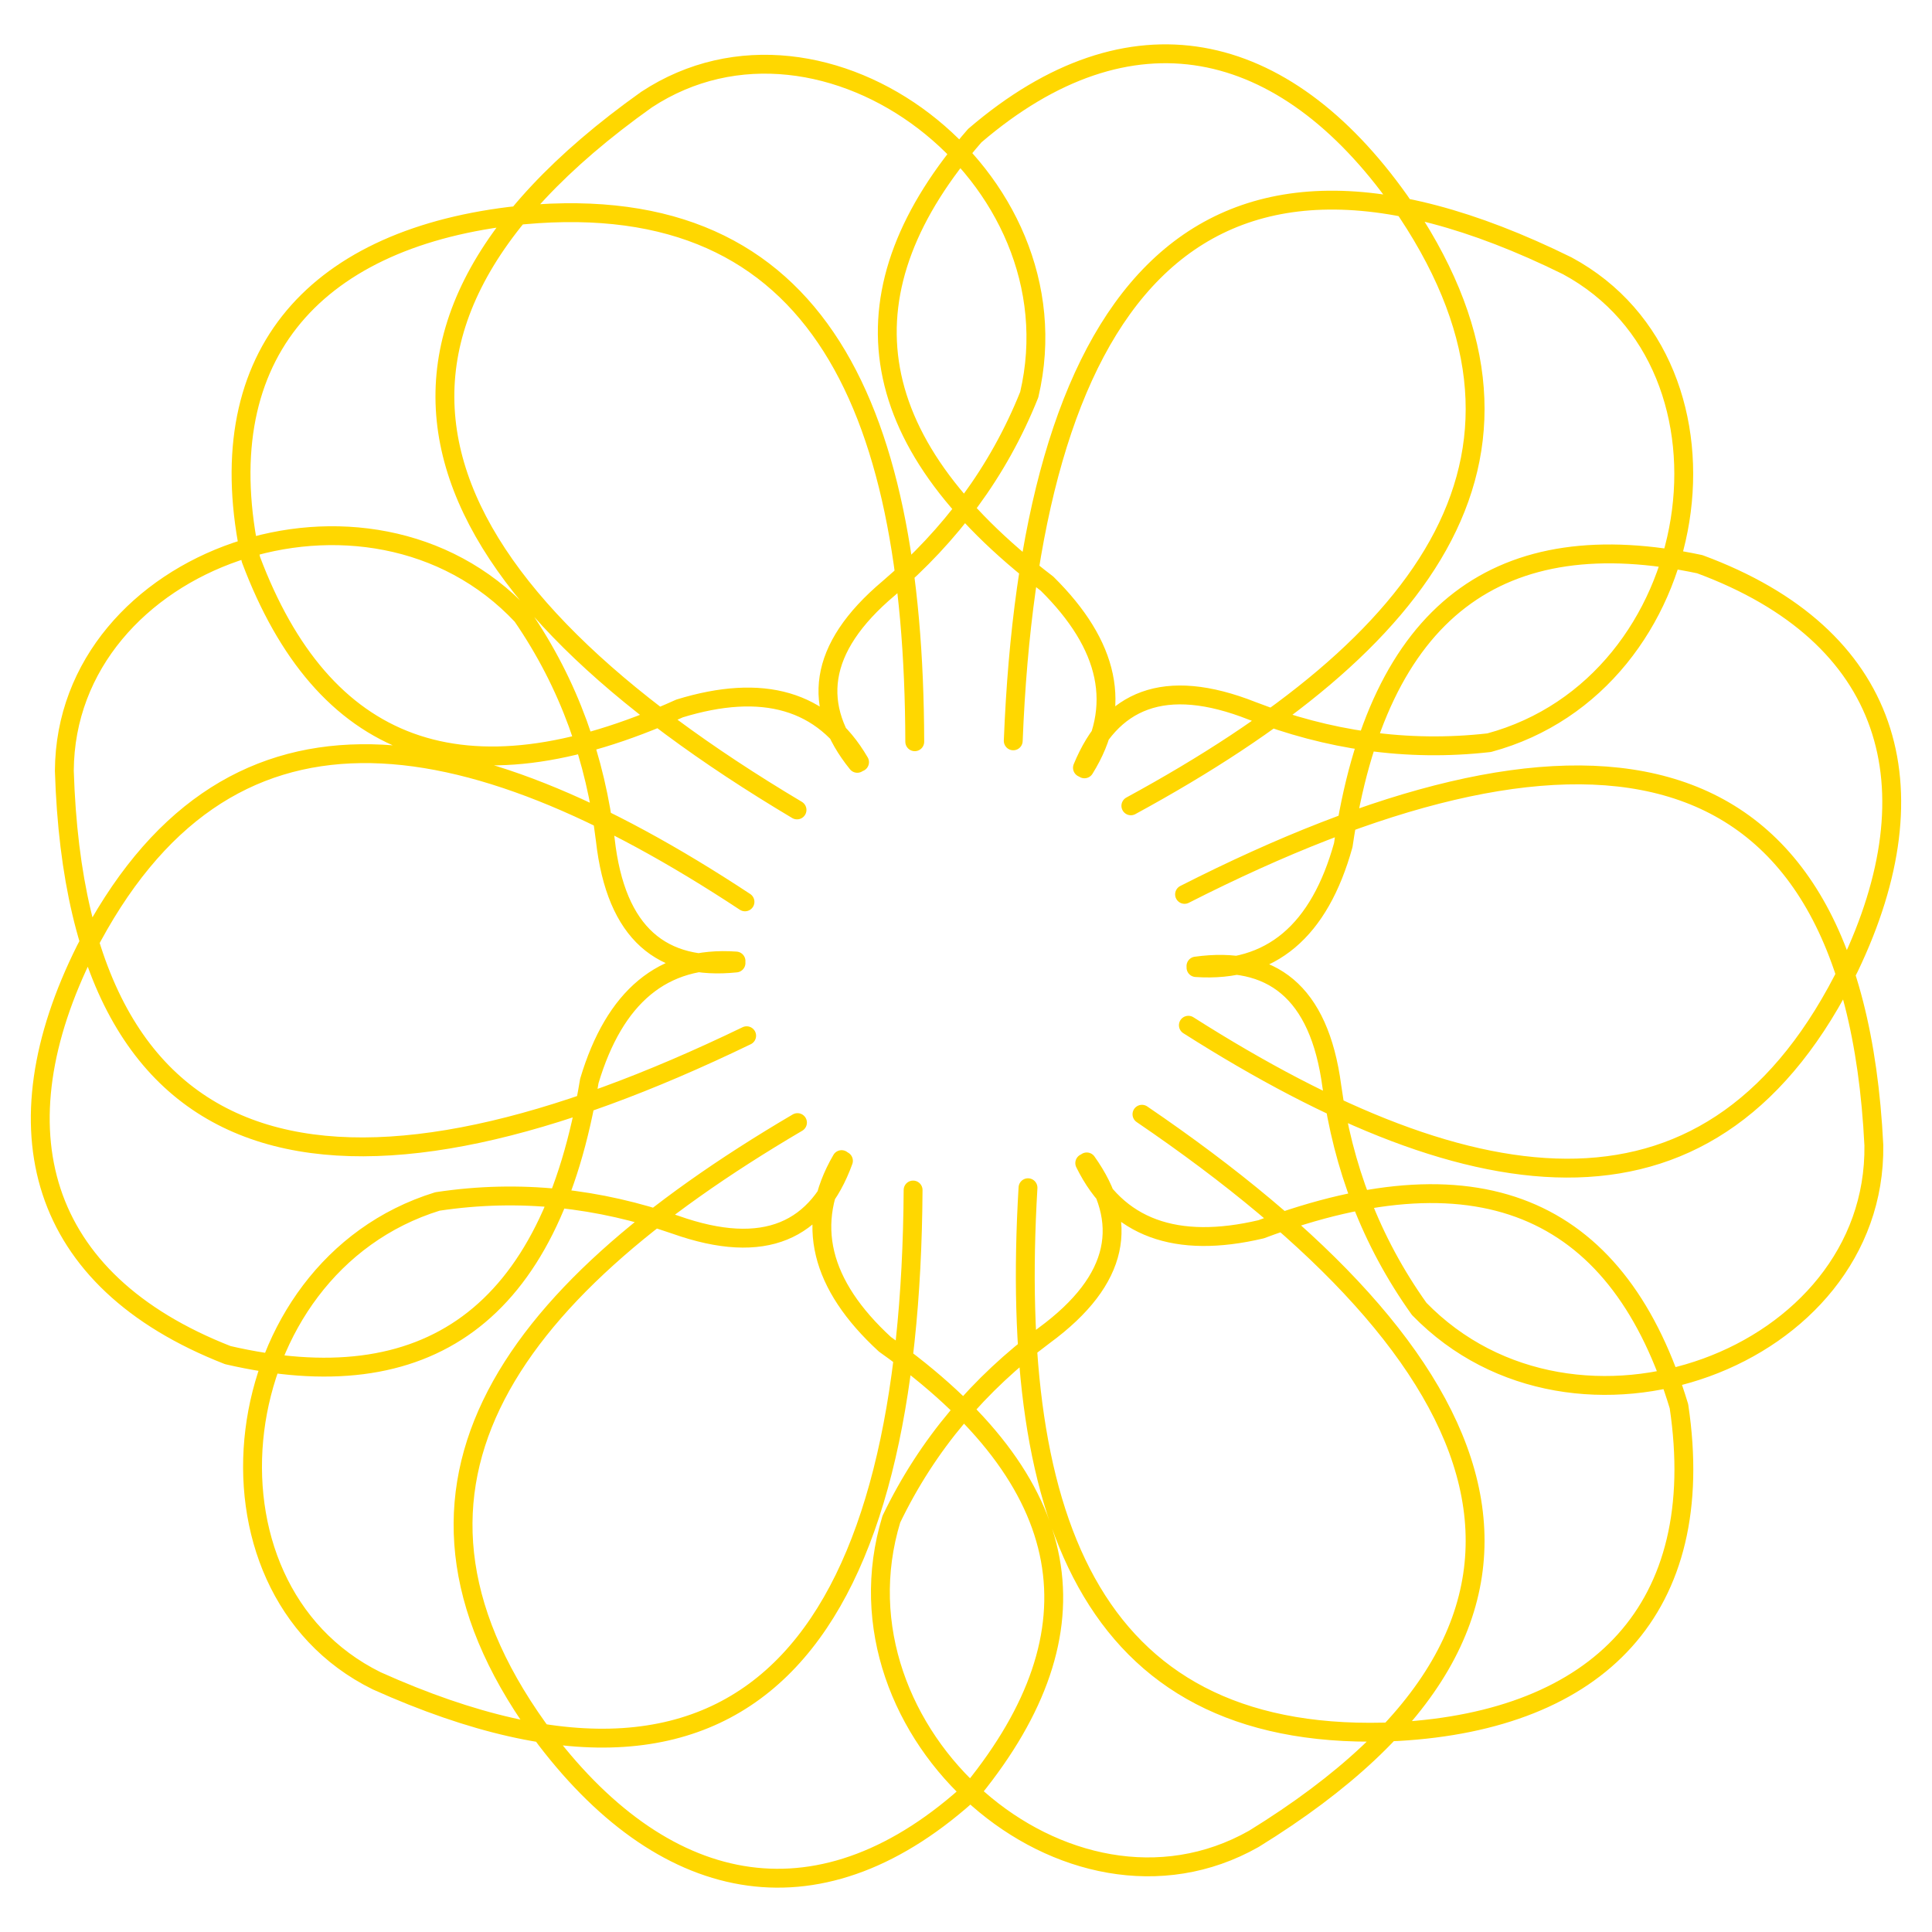
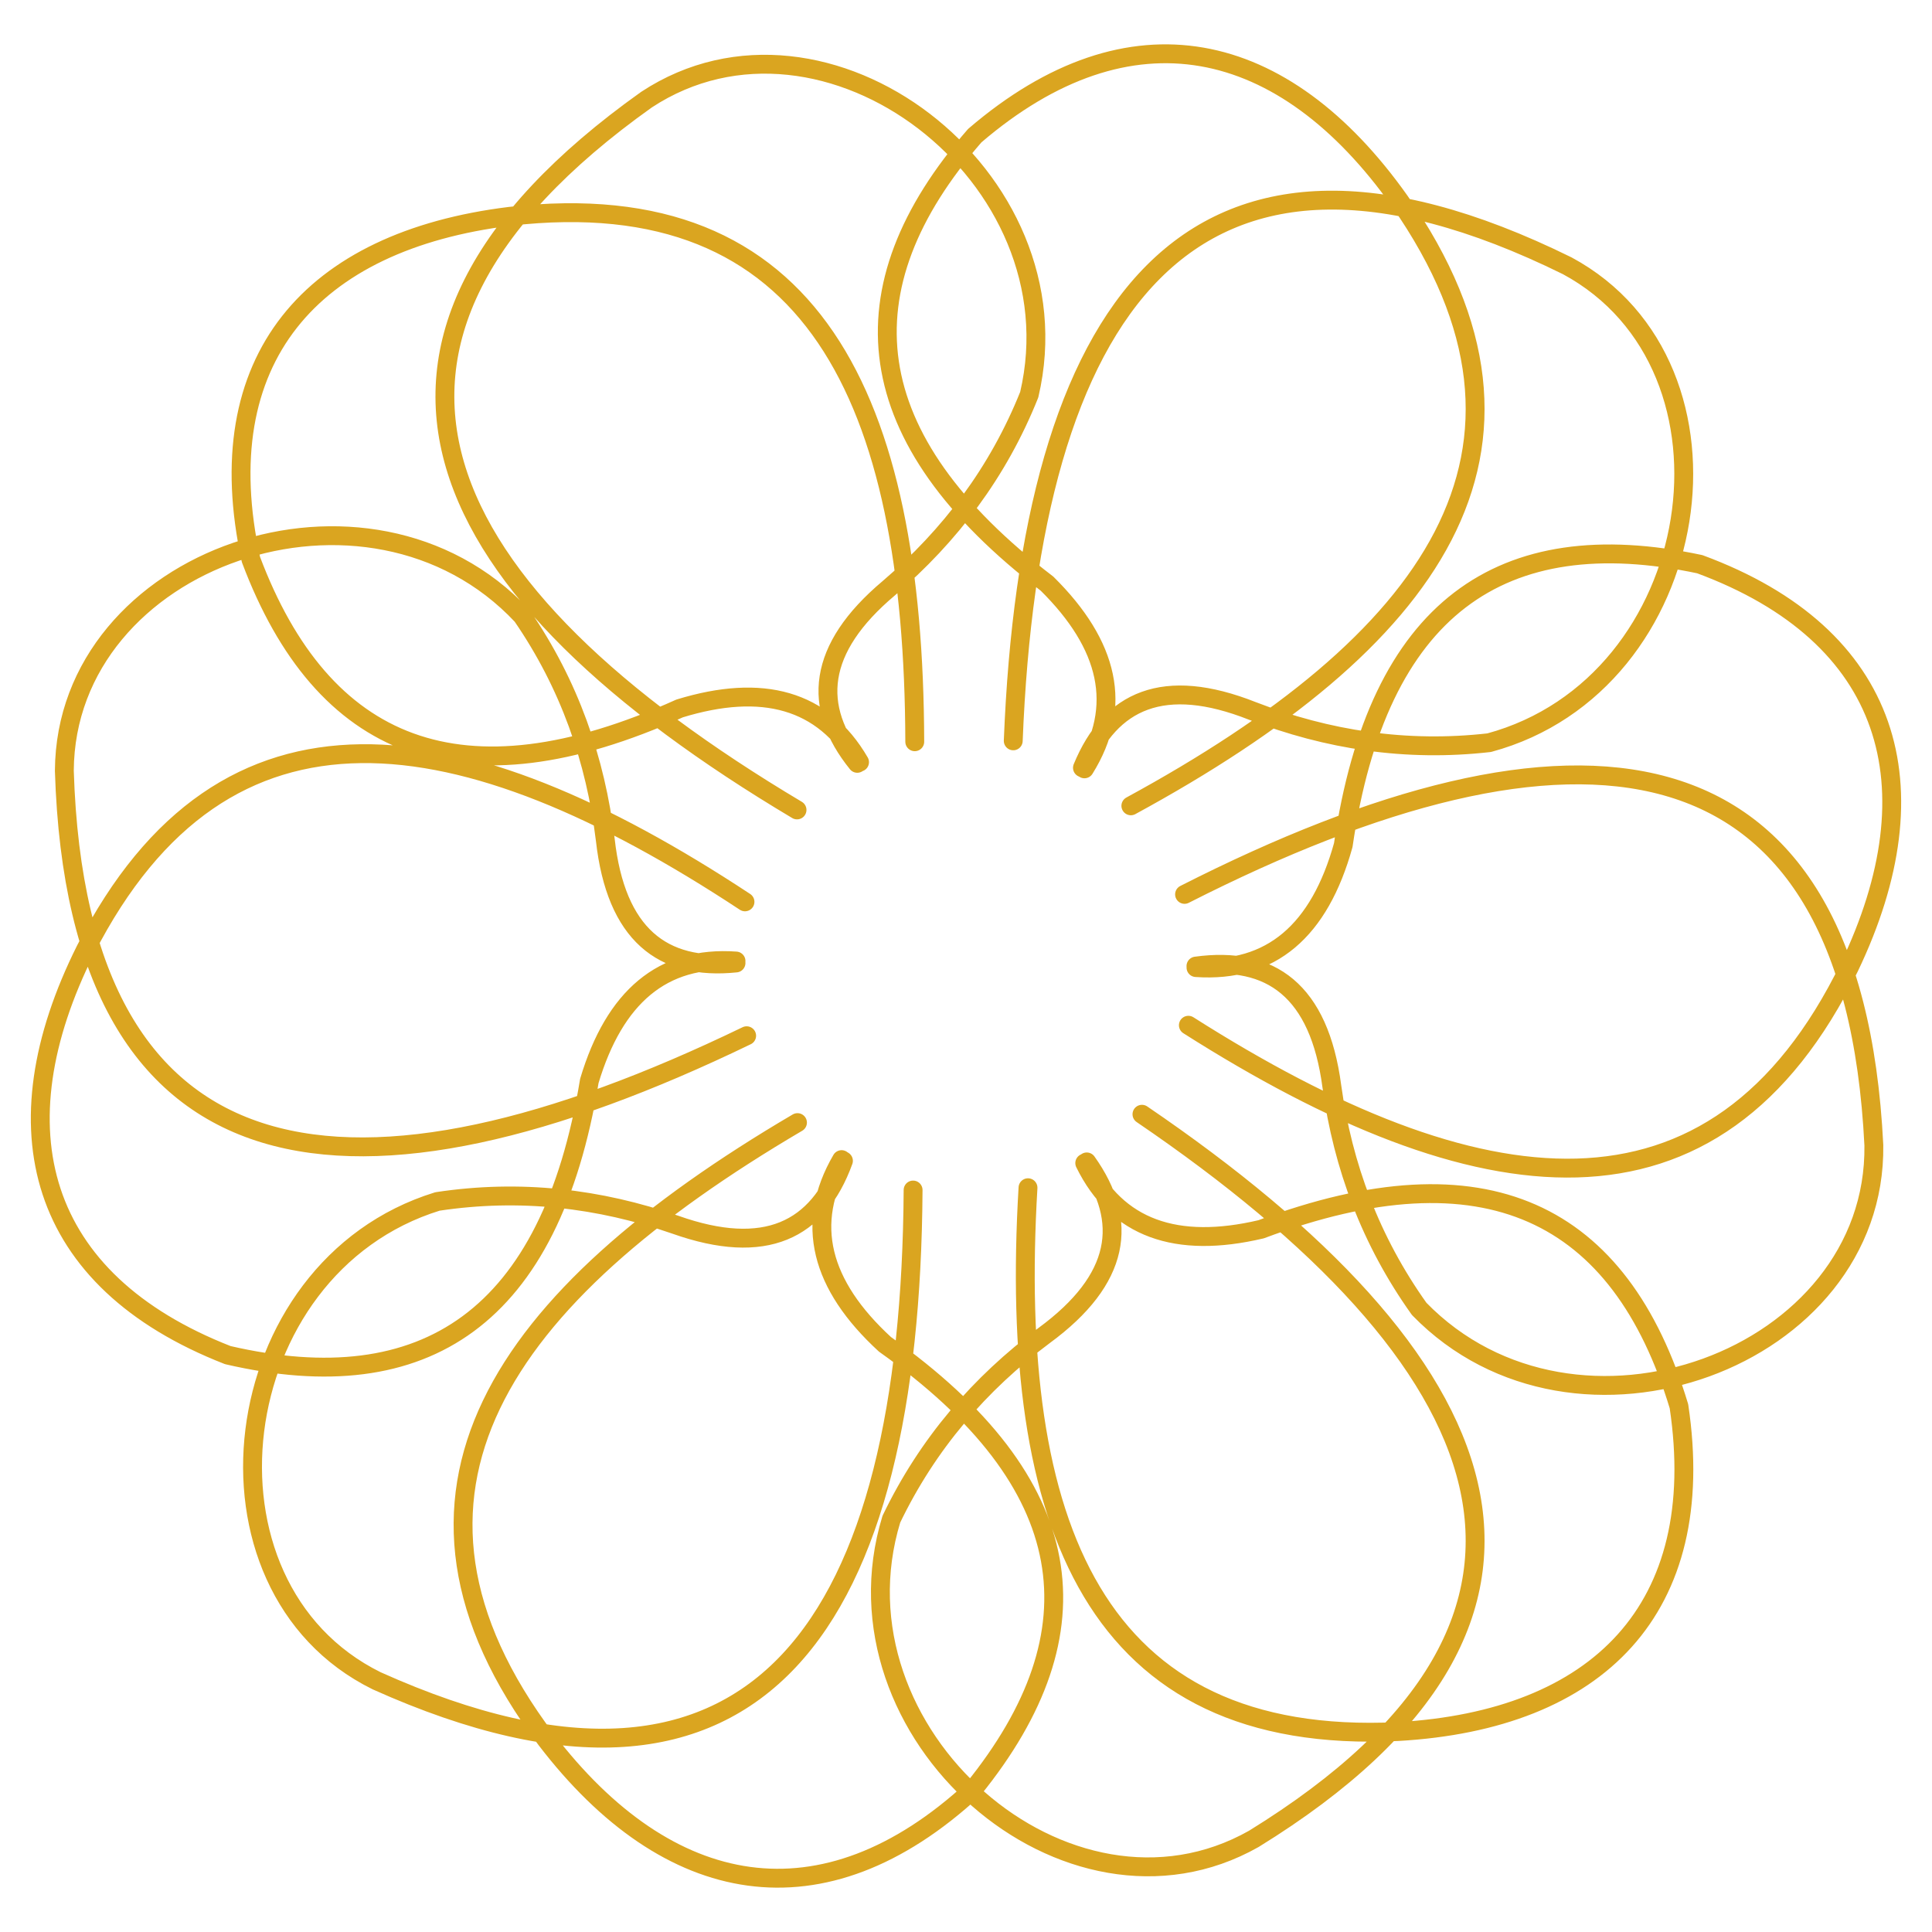
<svg xmlns="http://www.w3.org/2000/svg" version="1.1" id="Camada_1" x="0px" y="0px" viewBox="0 0 512 512" style="enable-background:new 0 0 512 512;" xml:space="preserve">
  <style type="text/css">
- 	.st0{fill:none;stroke:#FFD700;stroke-width:5;stroke-linecap:round;stroke-linejoin:round;stroke-miterlimit:1.887;}
+ 	.st0{fill:none;stroke:#daa520;stroke-width:5;stroke-linecap:round;stroke-linejoin:round;stroke-miterlimit:1.887;}
</style>
  <g>
    <g id="Camada_x0020_1_1_">
      <g>
        <path class="st0" d="M268.52,196.33C273.03,82.5,314.25,20.6,415.34,70.44c49.84,26.9,36.74,110.85-20.69,126.38     c-21.98,2.5-42.87-0.73-62.79-8.43c-23.35-9.23-37.58-2.94-45,15.08 M287.39,203.75c10.28-16.49,6.53-32.82-9.92-49.08     c-50.45-38.51-54.48-78.15-19.15-118.72C299.53,0.6,340.17,9.91,370.9,53.22c46.25,66.33,8.19,117.14-71.21,160.33      M211.22,214.64C114.15,156.81,79.88,91.49,171.34,26.4c47.3-31.09,115.01,20.28,101.42,78.19     c-8.23,20.57-20.97,37.38-37.22,51.29c-19.07,16.05-20.4,31.49-8.35,46.41 M227.79,201.98c-9.64-16.57-25.73-20.97-47.7-14.23     c-57.83,26.13-94.64,10.89-113.59-39.48C54.92,95.2,82.42,63.83,135.08,57.33c80.49-9.27,107.1,48.59,107.34,139.24      M197.87,274.48c-102.99,49.8-177.31,42.74-180.82-70.21c0.32-56.62,80.65-84.48,121.3-41.09c12.54,18.23,19.48,38.19,22.06,59.4     c2.82,25.04,15.12,34.64,34.64,32.62 M195.05,254.68c-19.48-1.41-32.22,9.56-38.87,31.78c-10.32,62.62-43.43,84.8-95.81,72.66     C9.79,339.36-1.05,299.08,22.7,251.62c36.78-71.9,99.44-62.26,174.73-12.62 M241.98,315.37C241.3,428.6,202.3,491.47,99.8,445.42     c-50.77-25.08-40.69-109.48,16.13-127.02c21.9-3.31,42.87-0.85,63.07,6.17c23.79,8.43,37.82,1.53,44.52-16.94 M223.03,307.31     c-9.88,16.94-5.61,33.23,11.49,48.95c51.78,36.7,57.26,76.13,23.39,117.95c-39.92,36.82-80.89,28.95-113.15-13.19     c-48.87-64.96-12.02-117.3,66.58-163.52 M302.63,295.29c94.84,64.56,125.97,132.67,29.64,192.03     c-49.28,27.9-113.43-27.86-96.05-84.72c9.6-19.96,23.39-35.93,40.53-48.71c20.2-14.84,22.5-30.2,11.25-45.97 M287.47,308.23     c8.51,17.34,24.32,22.82,46.74,17.54c59.44-22.26,95.17-4.6,110.73,46.9c8.02,53.71-21.49,83.19-74.48,86.21     c-80.33,3.87-103.31-54.72-98.03-144.12 M313.92,237.02c102.34-52.02,177.07-46.57,182.67,66.5     c0.73,56.62-79.04,85.97-120.49,43.35c-12.86-18.03-20.2-37.78-23.15-58.99c-3.35-25.32-16.13-34.6-36.01-31.86 M316.95,256.42     c19.96,1.37,32.74-9.8,39.03-32.46c9.15-62.79,41.82-85.61,94.48-74.44c50.93,18.83,62.54,58.91,39.64,106.78     c-35.57,72.79-98.63,64.04-175.17,15.4" />
      </g>
    </g>
  </g>
</svg>
